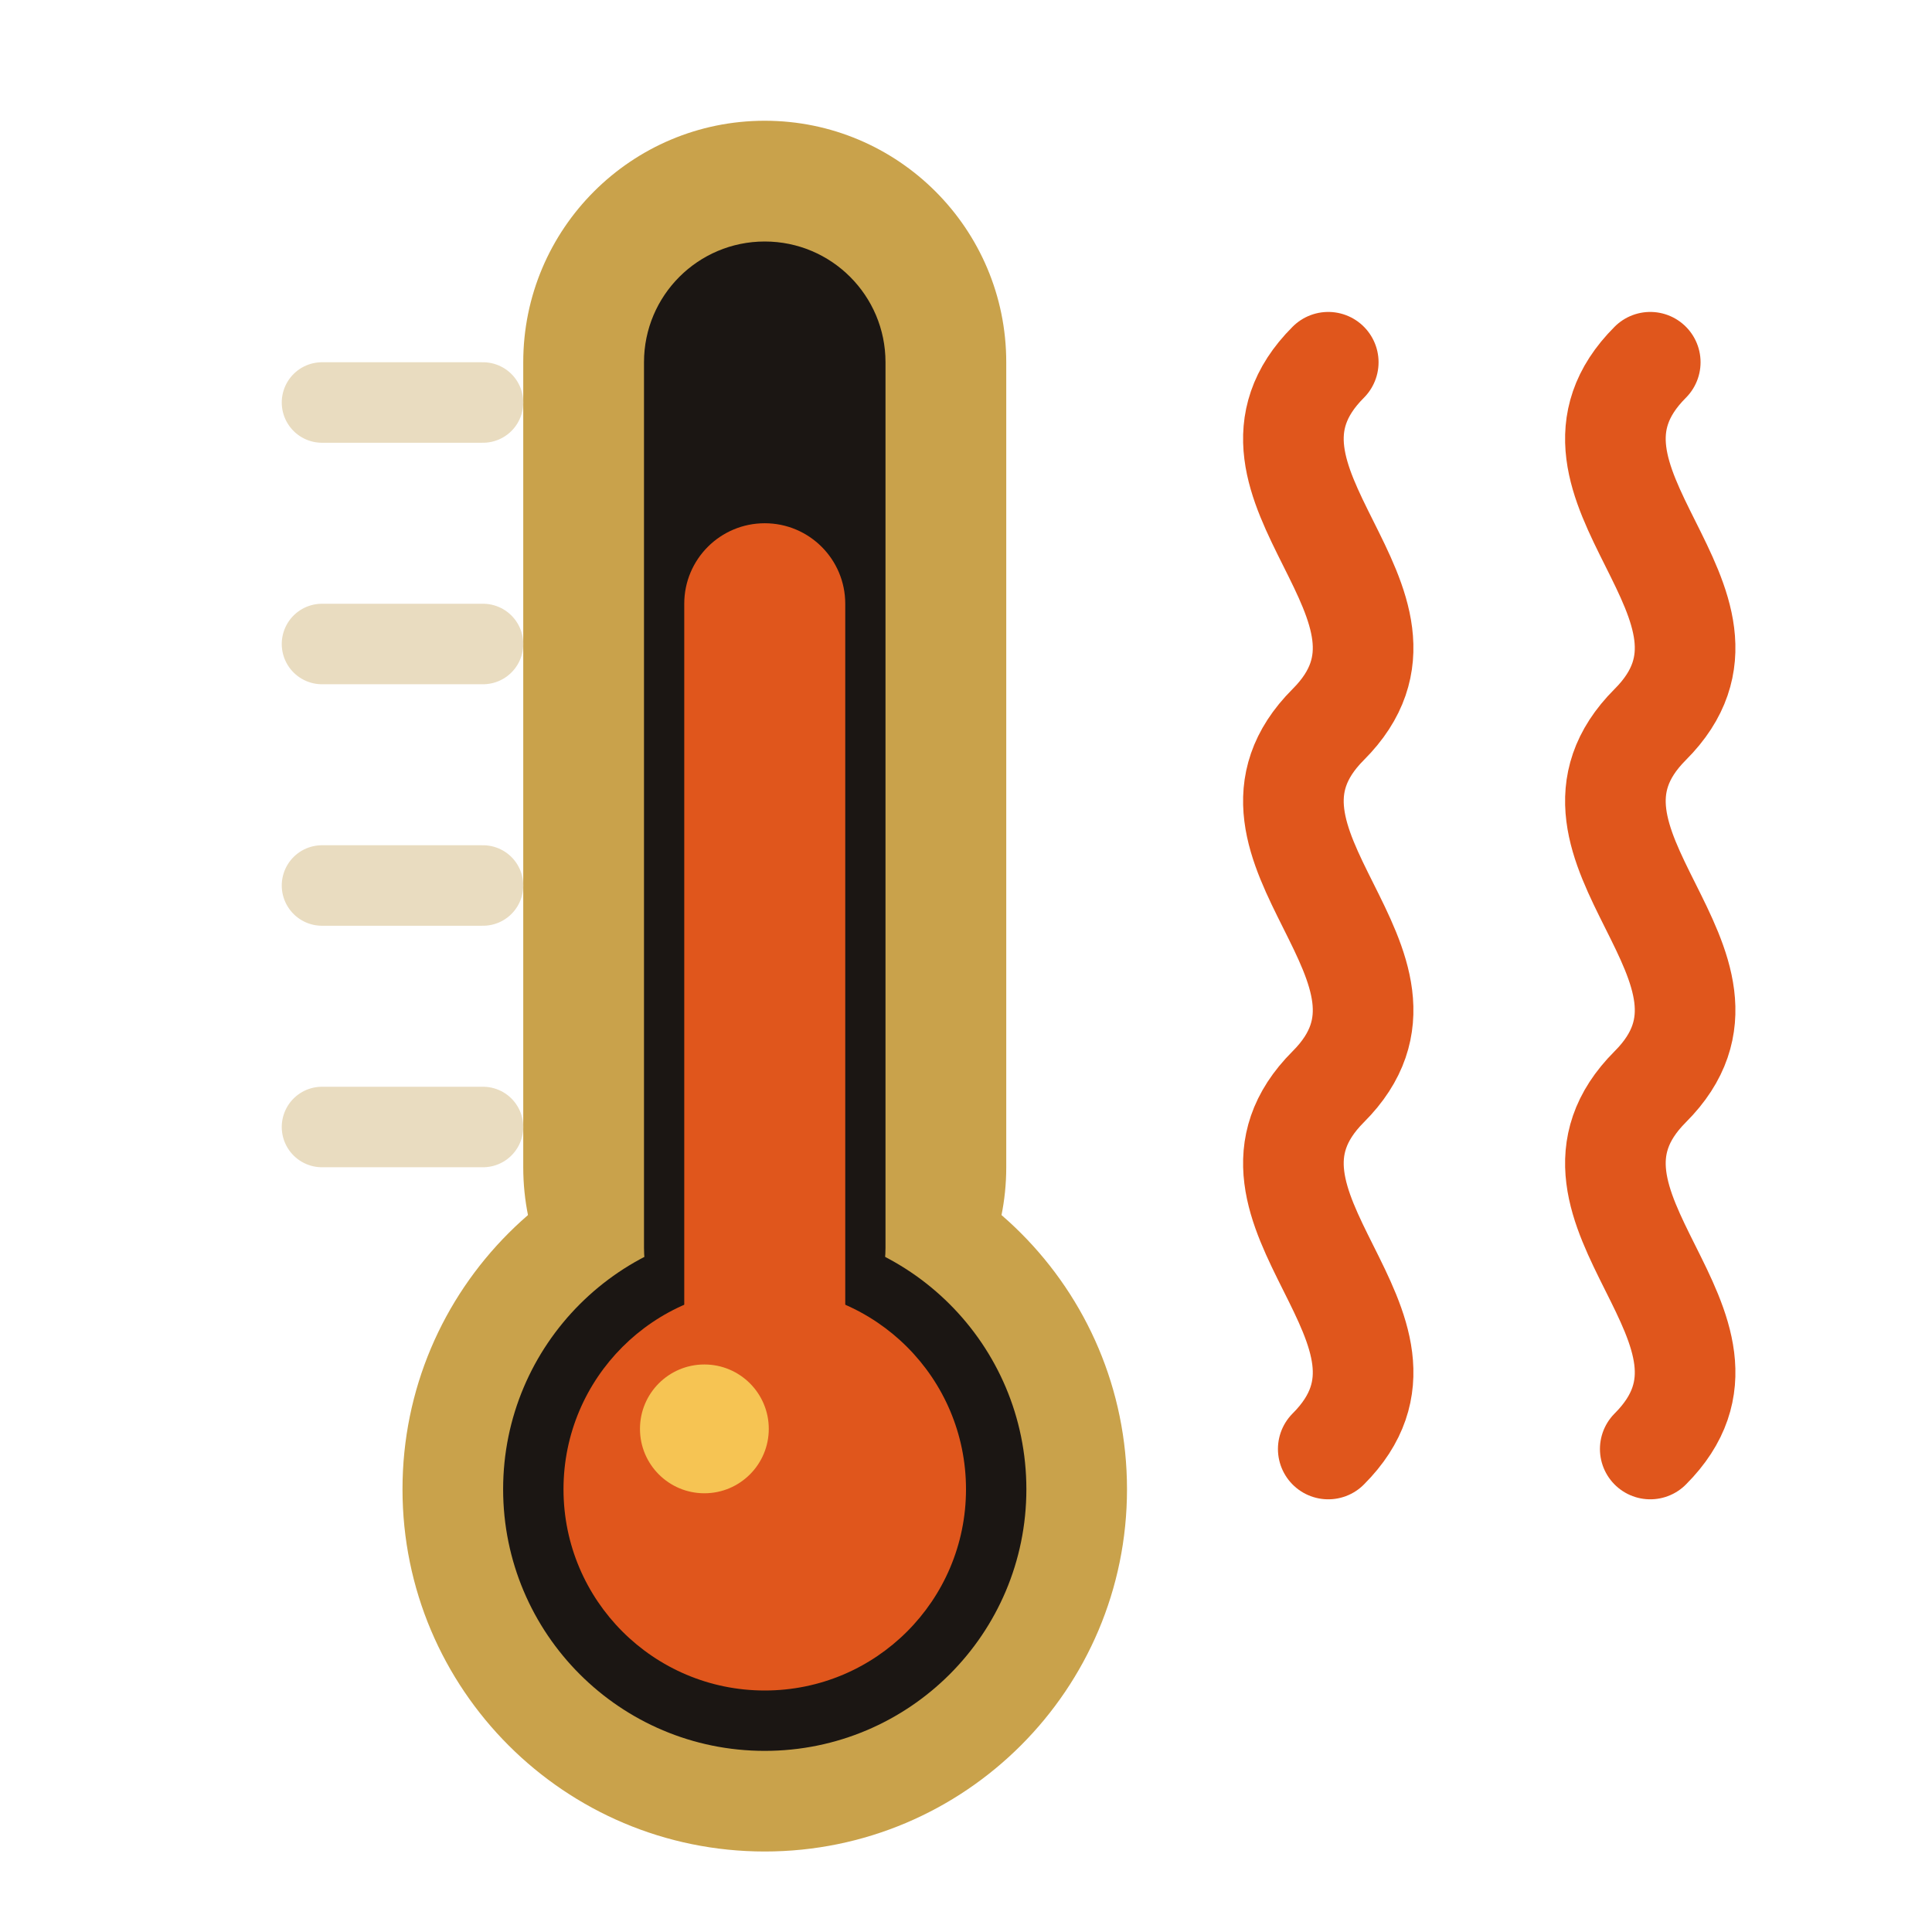
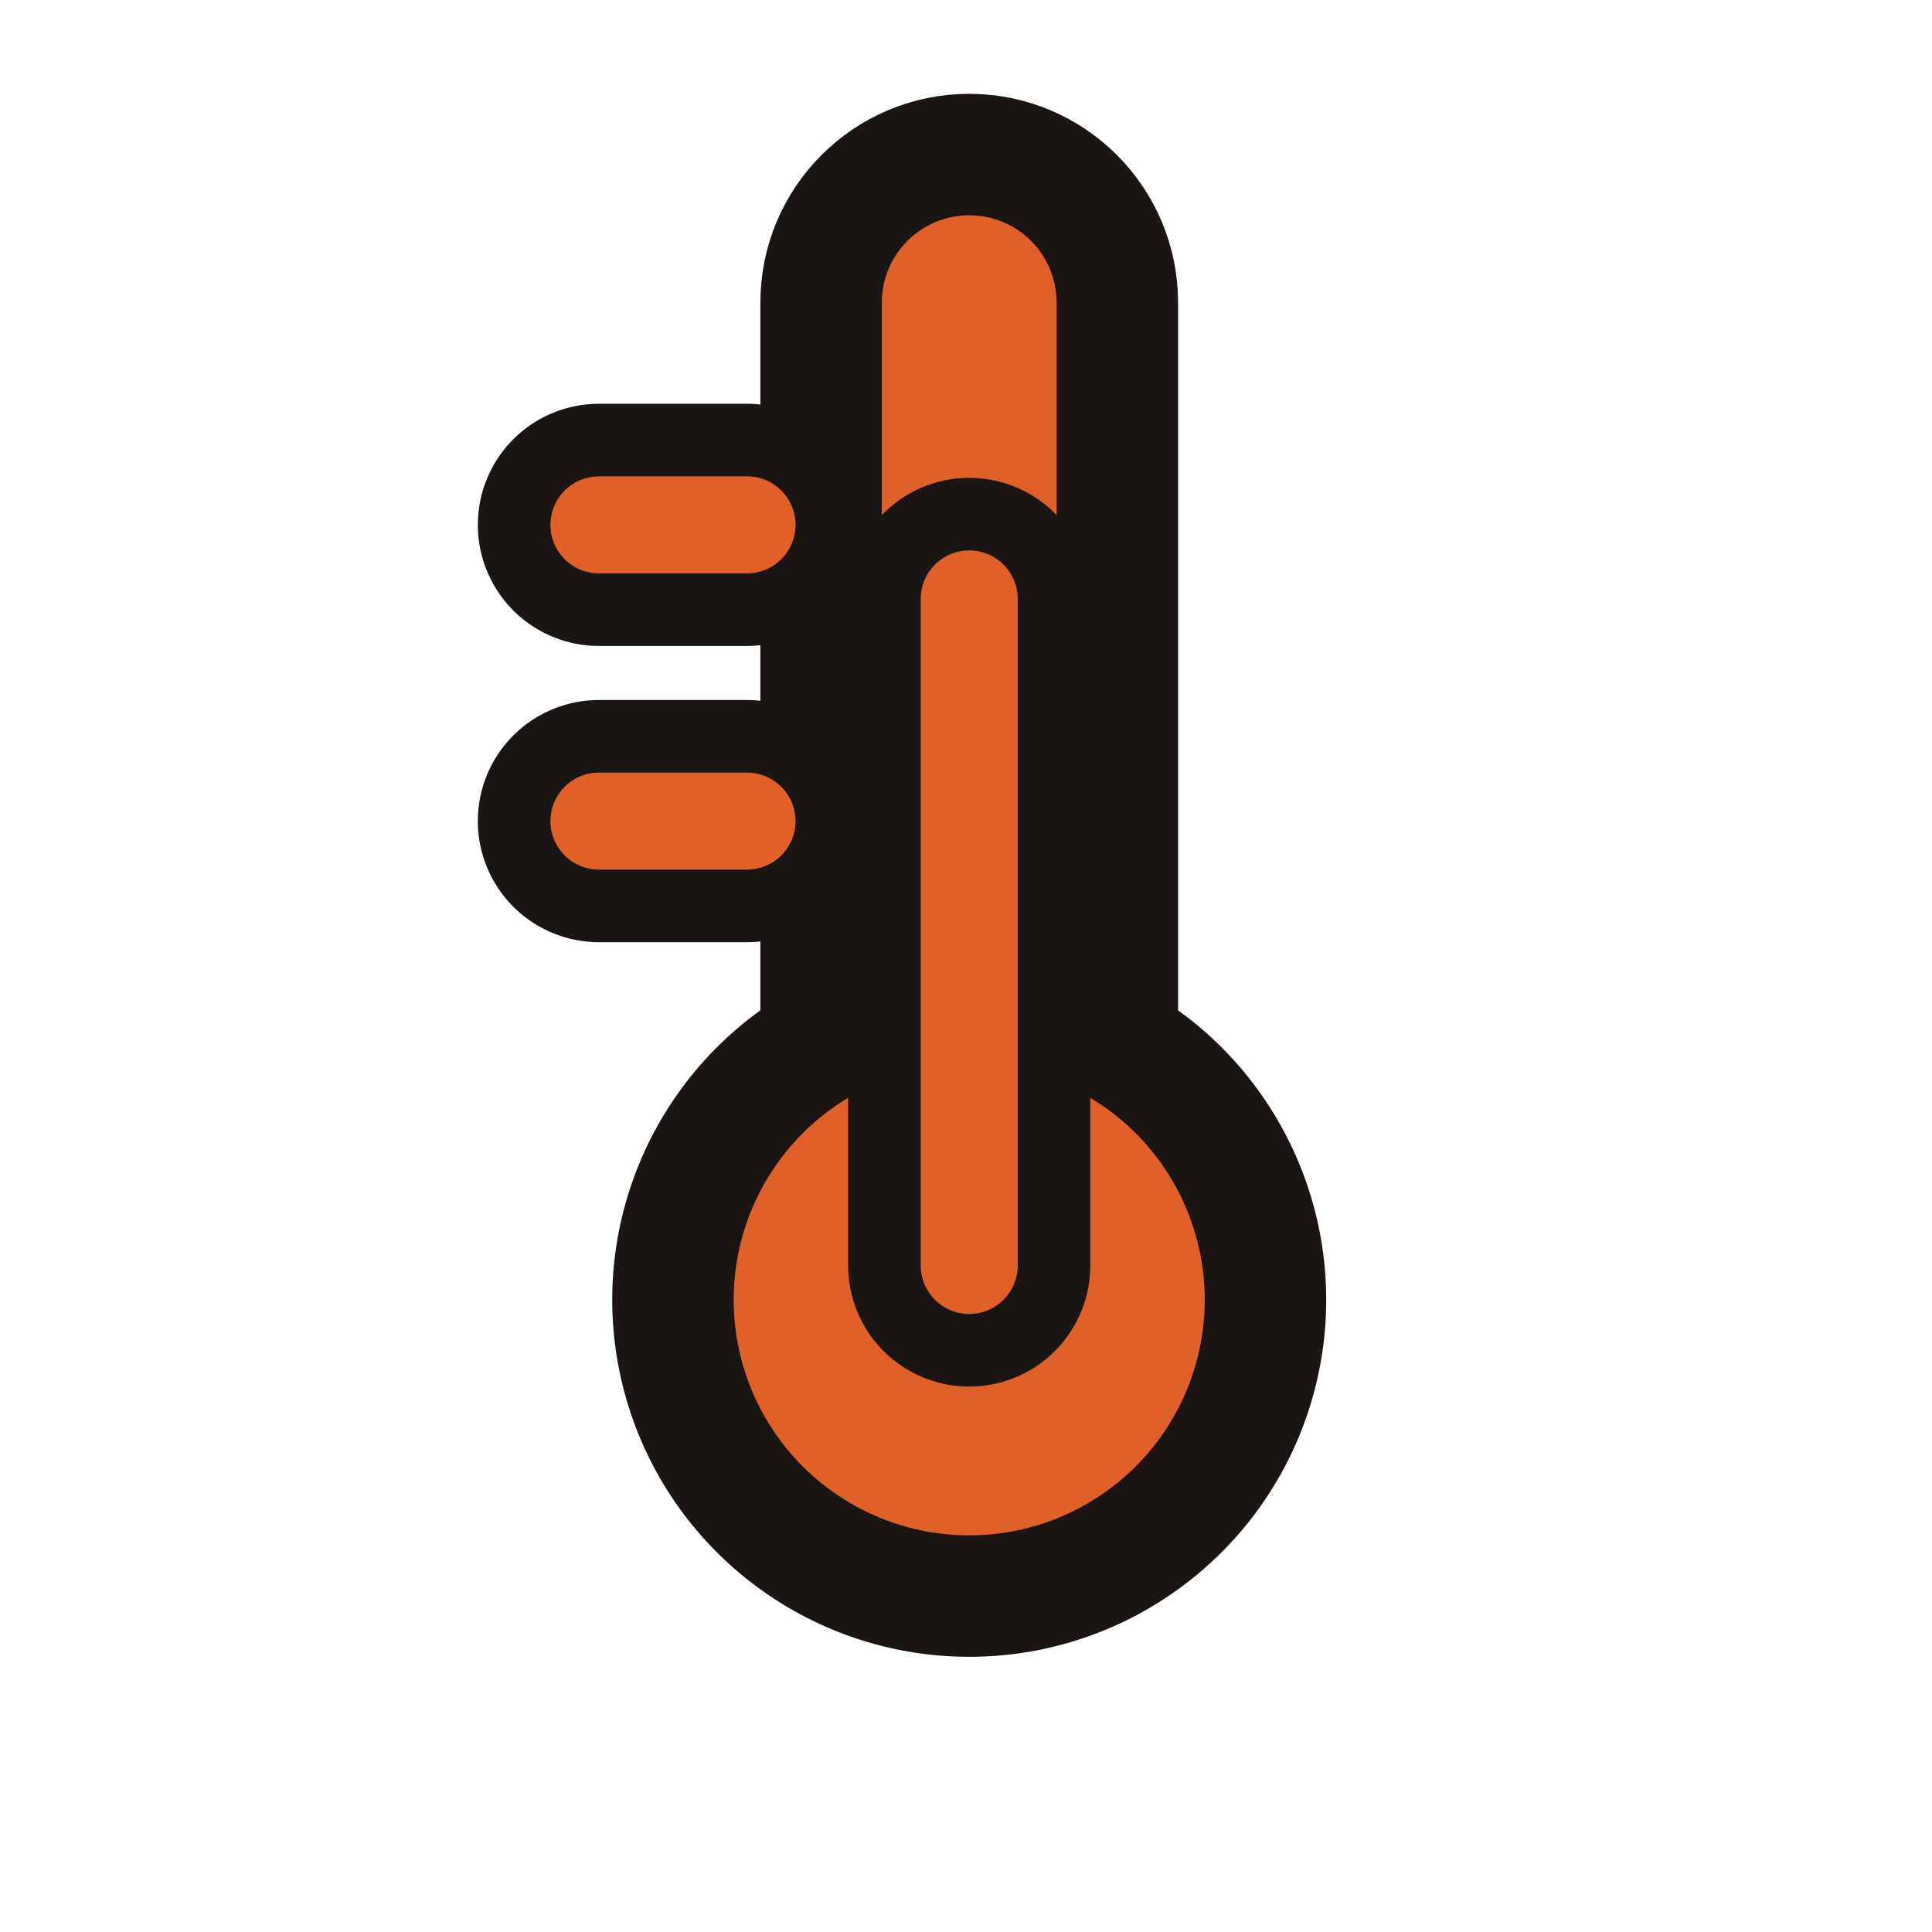
- <svg xmlns="http://www.w3.org/2000/svg" viewBox="0 0 48 48" width="48" height="48">
-   <rect fill="#c9a24b" x="13" y="3" width="12" height="32" rx="6" />
-   <circle fill="#c9a24b" cx="19" cy="37" r="9" />
-   <rect fill="#1b1613" x="16" y="6" width="6" height="28" rx="3" />
-   <circle fill="#1b1613" cx="19" cy="37" r="6.5" />
-   <rect fill="#e0561c" x="17" y="13" width="4" height="23" rx="2" />
-   <circle fill="#e0561c" cx="19" cy="37" r="5" />
-   <circle fill="#f6c453" cx="17.5" cy="35.5" r="1.6" />
-   <path fill="none" stroke="#e9dcc0" stroke-width="2" stroke-linecap="round" d="M8 10h4M8 16h4M8 22h4M8 28h4" />
-   <path fill="none" stroke="#e0561c" stroke-width="2.5" stroke-linecap="round" d="M33 9c-3 3 3 6 0 9s3 6 0 9s3 6 0 9M41 9c-3 3 3 6 0 9s3 6 0 9s3 6 0 9" />
+ <svg xmlns="http://www.w3.org/2000/svg" viewBox="0 0 24 24" width="24" height="24" data-frame="none" data-axis="warning">
+   <g transform="translate(1 1) scale(0.92)">
+     <path d="M10 3a2 2 0 0 1 4 0v10a4 4 0 1 1-4 0z" fill="#e0602a" stroke="#1b1613" stroke-width="1.64" stroke-linejoin="round" fill-rule="evenodd" />
+     <path d="M12 7v9M7 6h2M7 10h2" fill="none" stroke="#1b1613" stroke-width="3.27" stroke-linecap="round" stroke-linejoin="round" />
+     <path d="M12 7v9M7 6h2M7 10h2" fill="none" stroke="#e0602a" stroke-width="1.31" stroke-linecap="round" stroke-linejoin="round" />
+   </g>
</svg>
